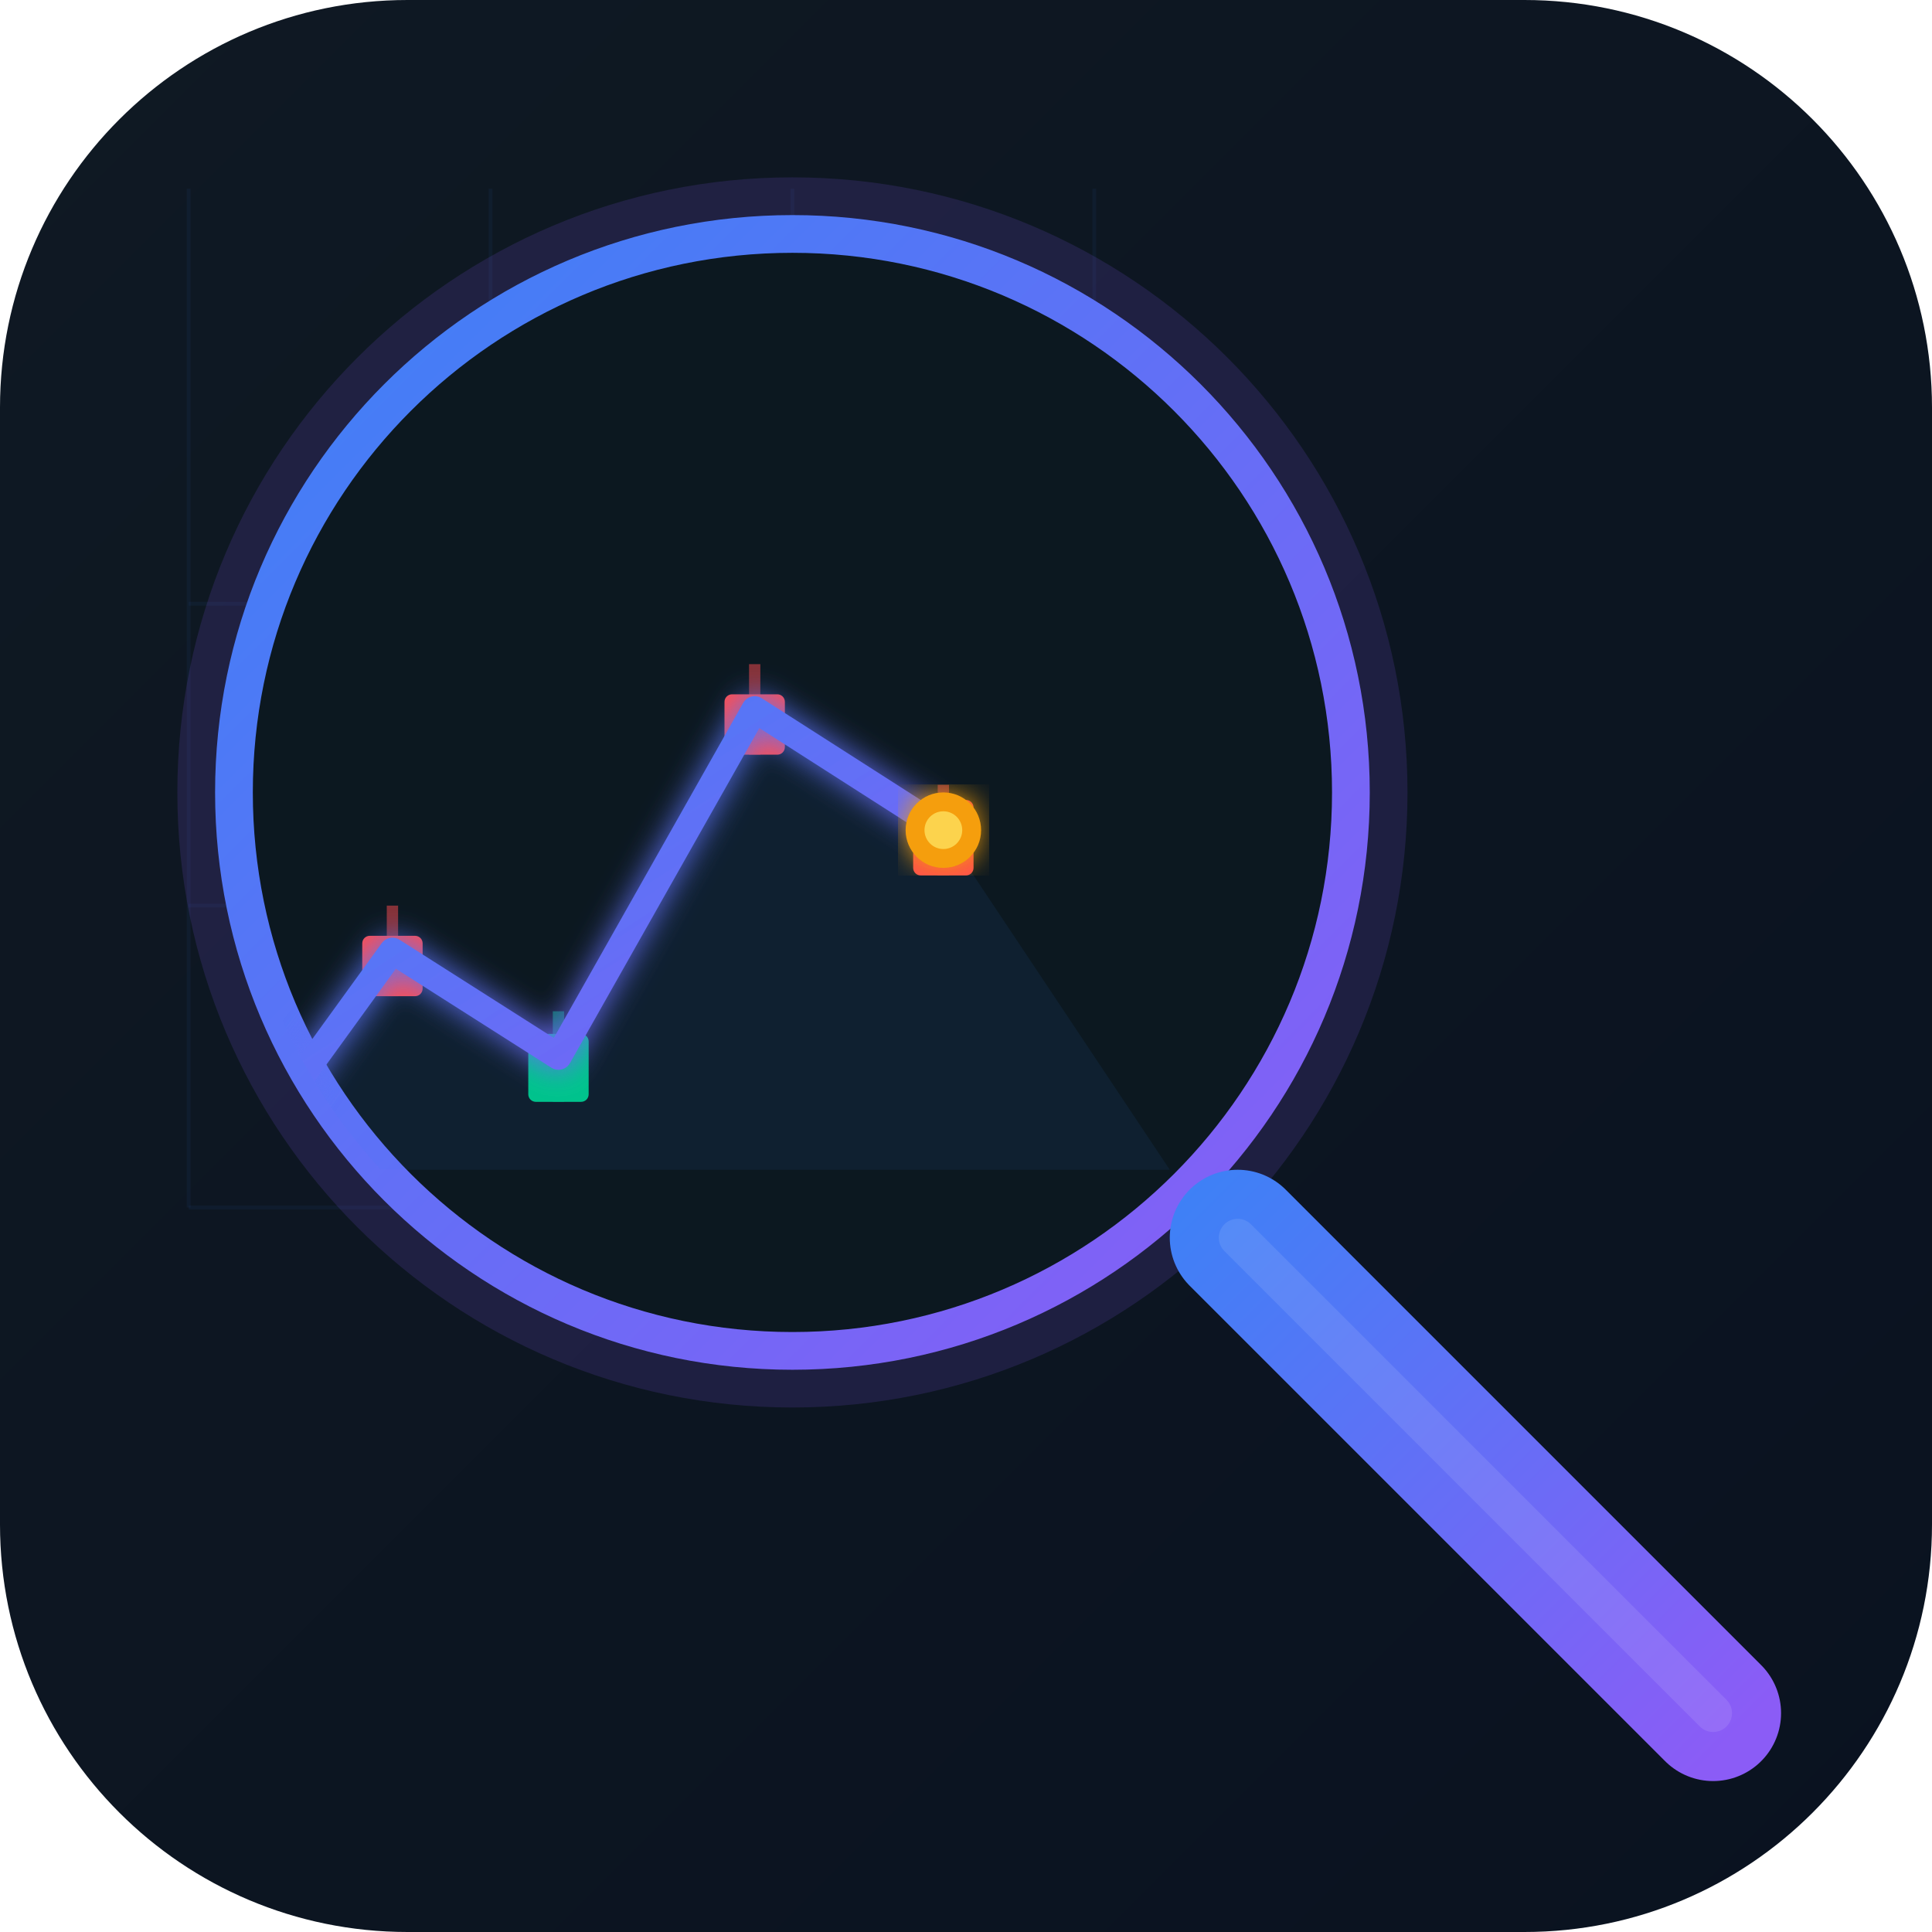
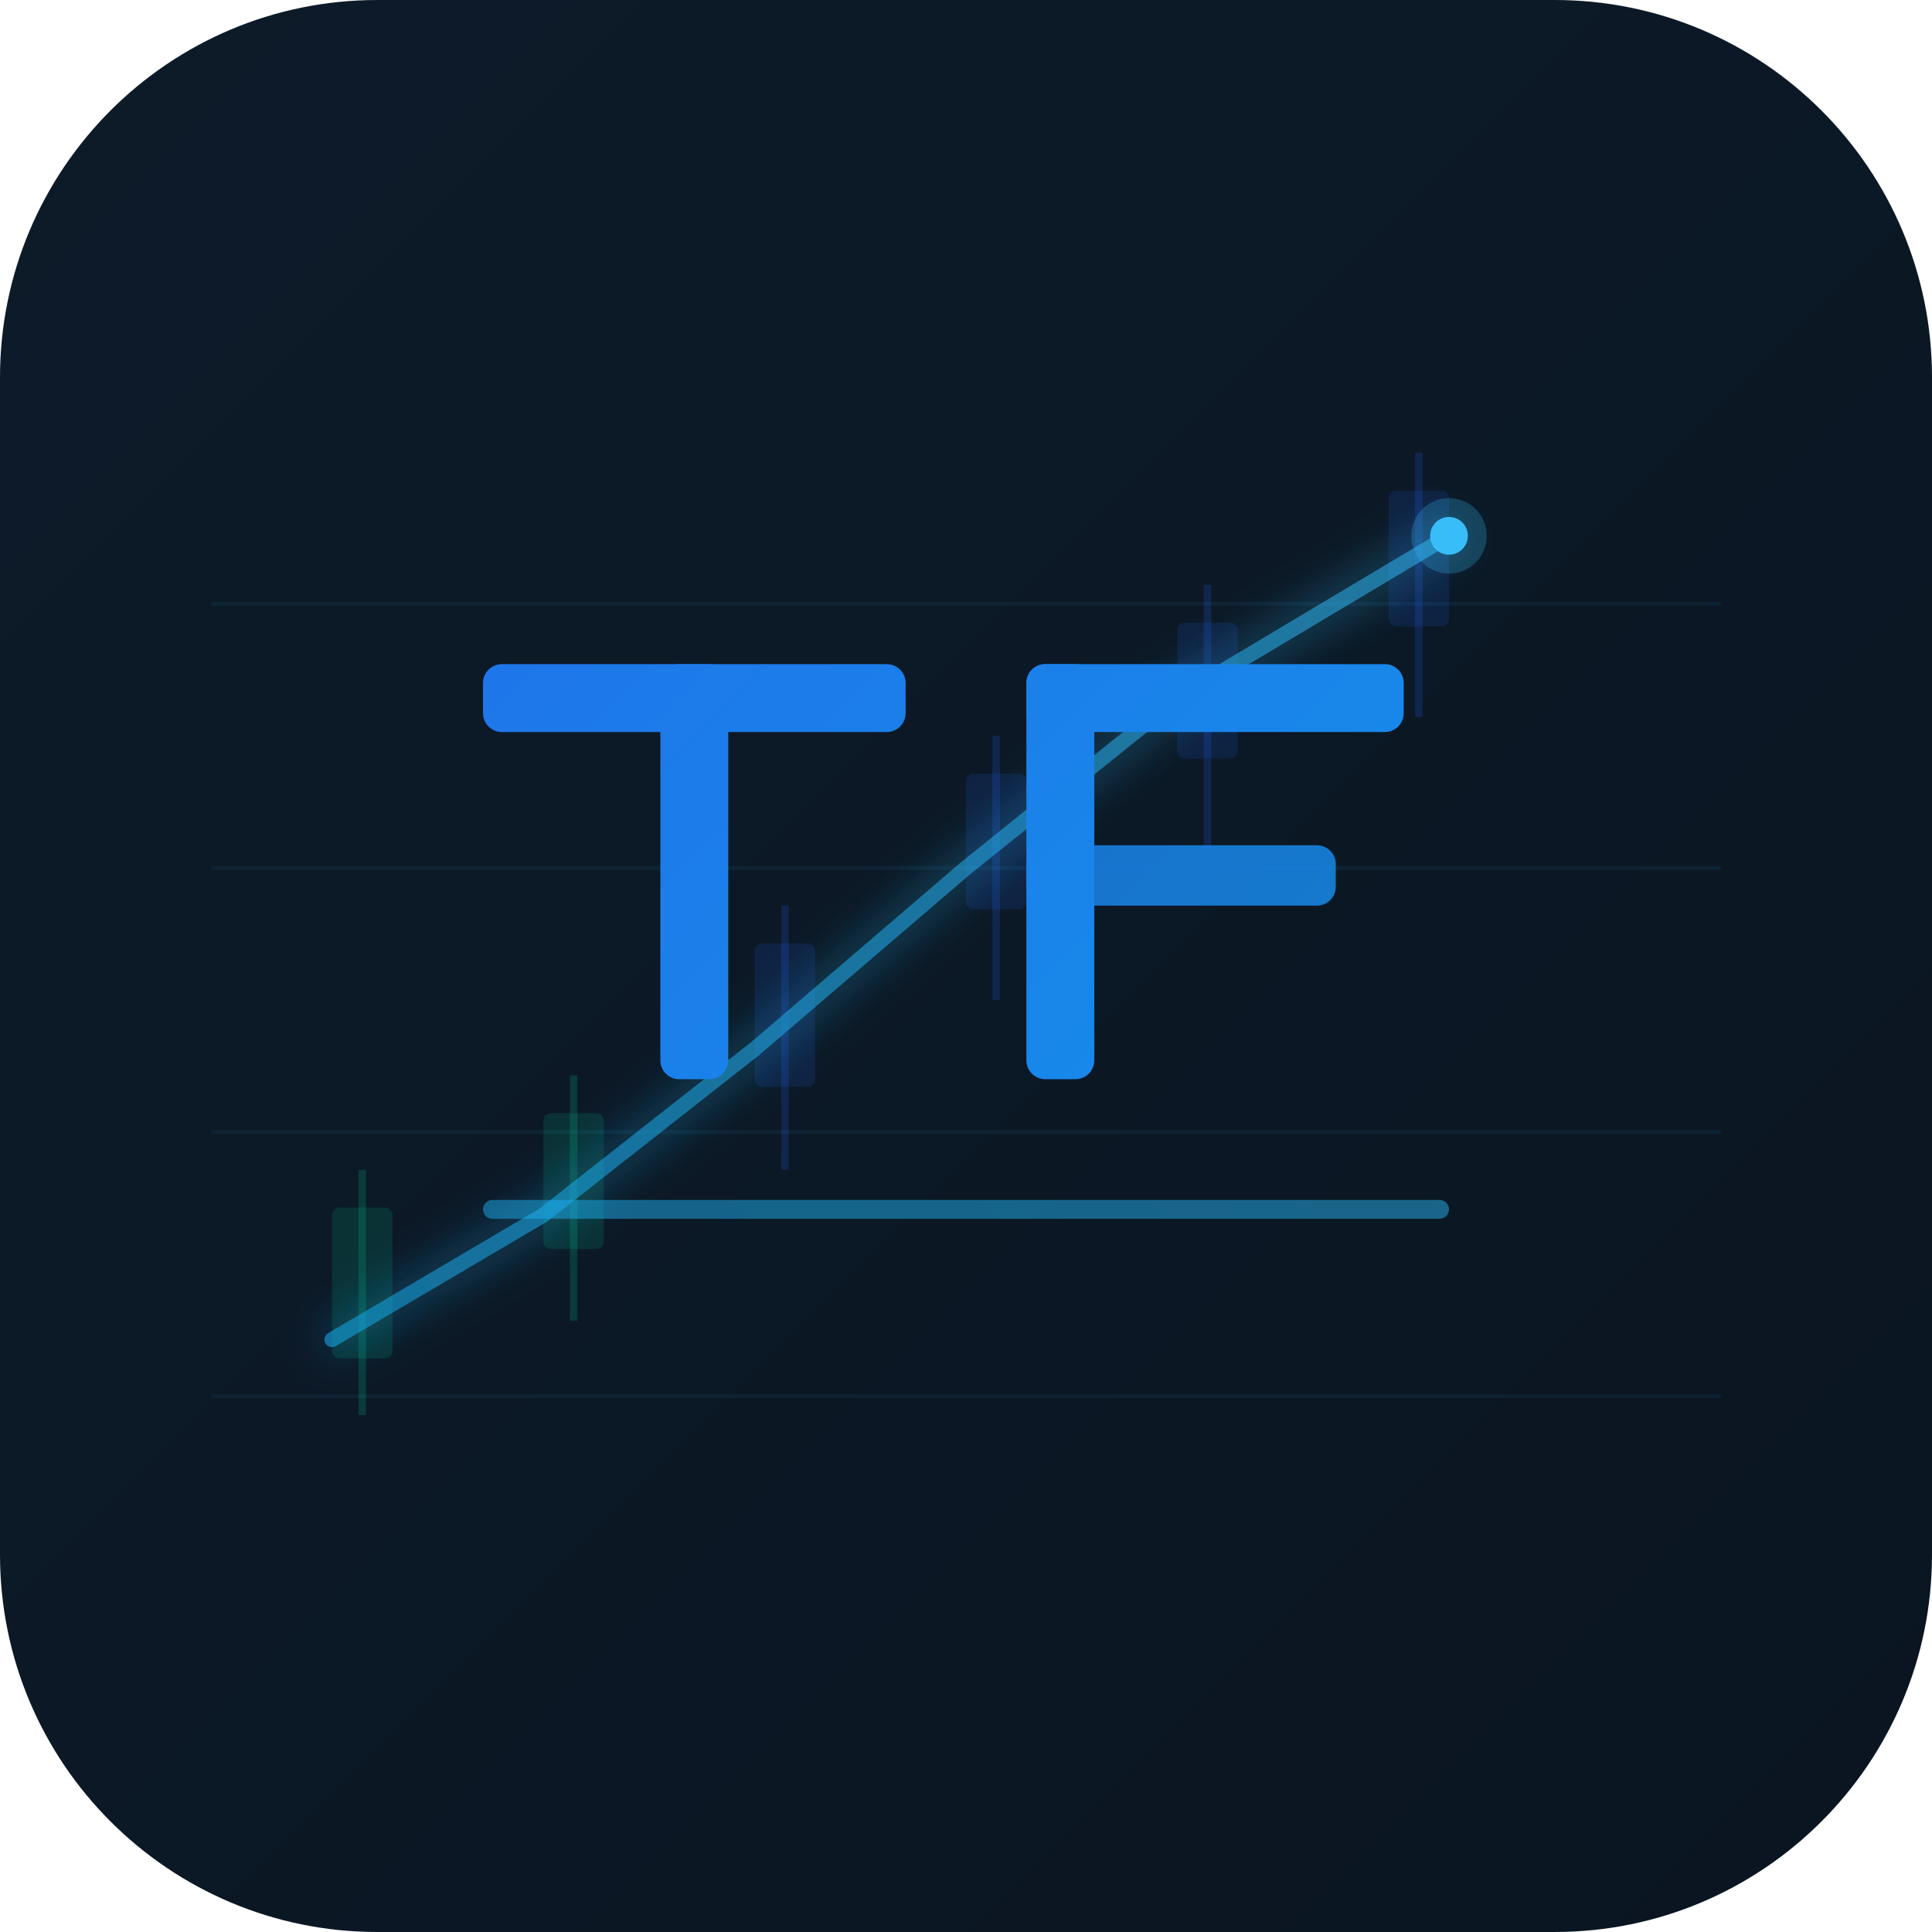
<svg xmlns="http://www.w3.org/2000/svg" viewBox="0 0 512 512" fill="none">
  <defs>
-     <linearGradient id="bg-grad" x1="0" y1="0" x2="512" y2="512" gradientUnits="userSpaceOnUse">
-       <stop offset="0%" stop-color="#0f1923" />
-       <stop offset="100%" stop-color="#0a1220" />
+     <linearGradient id="bg" x1="0" y1="0" x2="512" y2="512" gradientUnits="userSpaceOnUse">
+       <stop offset="0%" stop-color="#0d1b2a" />
+       <stop offset="100%" stop-color="#0a1520" />
    </linearGradient>
-     <linearGradient id="brand-grad" x1="0" y1="0" x2="1" y2="1">
-       <stop offset="0%" stop-color="#3b82f6" />
-       <stop offset="100%" stop-color="#8b5cf6" />
+     <linearGradient id="blue" x1="0" y1="0" x2="512" y2="512" gradientUnits="userSpaceOnUse">
+       <stop offset="0%" stop-color="#2563eb" />
+       <stop offset="100%" stop-color="#0ea5e9" />
    </linearGradient>
-     <linearGradient id="handle-grad" x1="310" y1="310" x2="460" y2="460" gradientUnits="userSpaceOnUse">
-       <stop offset="0%" stop-color="#3b82f6" />
-       <stop offset="100%" stop-color="#8b5cf6" />
+     <linearGradient id="accent" x1="0" y1="480" x2="512" y2="100" gradientUnits="userSpaceOnUse">
+       <stop offset="0%" stop-color="#0ea5e9" />
+       <stop offset="100%" stop-color="#38bdf8" />
    </linearGradient>
-     <clipPath id="lens-clip">
-       <circle cx="210" cy="210" r="148" />
-     </clipPath>
-     <filter id="glow">
-       <feGaussianBlur stdDeviation="4" result="blur" />
+     <filter id="glow" x="-20%" y="-20%" width="140%" height="140%">
+       <feGaussianBlur stdDeviation="6" result="blur" />
      <feMerge>
        <feMergeNode in="blur" />
        <feMergeNode in="SourceGraphic" />
      </feMerge>
    </filter>
  </defs>
-   <rect x="0" y="0" width="512" height="512" rx="108" fill="url(#bg-grad)" />
-   <line x1="50" y1="50" x2="50" y2="320" stroke="rgba(59,130,246,.06)" stroke-width="1" />
-   <line x1="130" y1="50" x2="130" y2="320" stroke="rgba(59,130,246,.06)" stroke-width="1" />
-   <line x1="210" y1="50" x2="210" y2="320" stroke="rgba(59,130,246,.06)" stroke-width="1" />
-   <line x1="290" y1="50" x2="290" y2="320" stroke="rgba(59,130,246,.06)" stroke-width="1" />
-   <line x1="50" y1="320" x2="320" y2="320" stroke="rgba(59,130,246,.06)" stroke-width="1" />
-   <line x1="50" y1="240" x2="320" y2="240" stroke="rgba(59,130,246,.06)" stroke-width="1" />
-   <line x1="50" y1="160" x2="320" y2="160" stroke="rgba(59,130,246,.06)" stroke-width="1" />
-   <circle cx="210" cy="210" r="155" stroke="rgba(139,92,246,.15)" stroke-width="16" />
-   <circle cx="210" cy="210" r="148" stroke="url(#brand-grad)" stroke-width="10" fill="#0c1820" />
-   <polygon points="62,310 104,252 148,280 200,188 250,220 310,310" fill="rgba(59,130,246,.08)" clip-path="url(#lens-clip)" />
-   <line x1="104" y1="240" x2="104" y2="264" stroke="rgba(255,77,79,.5)" stroke-width="3" clip-path="url(#lens-clip)" />
-   <line x1="148" y1="268" x2="148" y2="292" stroke="rgba(0,196,140,.5)" stroke-width="3" clip-path="url(#lens-clip)" />
-   <line x1="200" y1="176" x2="200" y2="200" stroke="rgba(255,77,79,.5)" stroke-width="3" clip-path="url(#lens-clip)" />
-   <line x1="250" y1="208" x2="250" y2="232" stroke="rgba(255,77,79,.5)" stroke-width="3" clip-path="url(#lens-clip)" />
-   <rect x="96" y="248" width="16" height="16" rx="2" fill="#ff4d4f" clip-path="url(#lens-clip)" />
-   <rect x="140" y="274" width="16" height="18" rx="2" fill="#00c48c" clip-path="url(#lens-clip)" />
-   <rect x="192" y="184" width="16" height="16" rx="2" fill="#ff4d4f" clip-path="url(#lens-clip)" />
-   <rect x="242" y="212" width="16" height="20" rx="2" fill="#ff4d4f" clip-path="url(#lens-clip)" />
-   <polyline points="62,310 104,252 148,280 200,188 250,220" fill="none" stroke="url(#brand-grad)" stroke-width="7" stroke-linecap="round" stroke-linejoin="round" clip-path="url(#lens-clip)" filter="url(#glow)" />
-   <circle cx="250" cy="220" r="10" fill="#f59e0b" filter="url(#glow)" clip-path="url(#lens-clip)" />
-   <circle cx="250" cy="220" r="5" fill="#fcd34d" clip-path="url(#lens-clip)" />
-   <line x1="328" y1="328" x2="454" y2="454" stroke="url(#handle-grad)" stroke-width="36" stroke-linecap="round" />
-   <line x1="328" y1="328" x2="454" y2="454" stroke="rgba(255,255,255,.1)" stroke-width="10" stroke-linecap="round" />
+   <rect width="512" height="512" rx="100" fill="url(#bg)" />
+   <line x1="56" y1="160" x2="456" y2="160" stroke="rgba(56,189,248,.07)" stroke-width="1" />
+   <line x1="56" y1="230" x2="456" y2="230" stroke="rgba(56,189,248,.07)" stroke-width="1" />
+   <line x1="56" y1="300" x2="456" y2="300" stroke="rgba(56,189,248,.07)" stroke-width="1" />
+   <line x1="56" y1="370" x2="456" y2="370" stroke="rgba(56,189,248,.07)" stroke-width="1" />
+   <line x1="96" y1="310" x2="96" y2="375" stroke="rgba(0,196,140,.2)" stroke-width="2" />
+   <rect x="88" y="320" width="16" height="40" rx="2" fill="rgba(0,196,140,.15)" />
+   <line x1="152" y1="285" x2="152" y2="350" stroke="rgba(0,196,140,.2)" stroke-width="2" />
+   <rect x="144" y="295" width="16" height="36" rx="2" fill="rgba(0,196,140,.15)" />
+   <line x1="208" y1="240" x2="208" y2="310" stroke="rgba(37,99,235,.2)" stroke-width="2" />
+   <rect x="200" y="250" width="16" height="38" rx="2" fill="rgba(37,99,235,.15)" />
+   <line x1="264" y1="195" x2="264" y2="265" stroke="rgba(37,99,235,.2)" stroke-width="2" />
+   <rect x="256" y="205" width="16" height="36" rx="2" fill="rgba(37,99,235,.15)" />
+   <line x1="320" y1="155" x2="320" y2="225" stroke="rgba(37,99,235,.2)" stroke-width="2" />
+   <rect x="312" y="165" width="16" height="36" rx="2" fill="rgba(37,99,235,.15)" />
+   <line x1="376" y1="120" x2="376" y2="190" stroke="rgba(37,99,235,.2)" stroke-width="2" />
+   <rect x="368" y="130" width="16" height="36" rx="2" fill="rgba(37,99,235,.15)" />
+   <polyline points="88,355 144,322 200,278 256,230 312,185 384,142" fill="none" stroke="url(#accent)" stroke-width="4" stroke-linecap="round" stroke-linejoin="round" filter="url(#glow)" opacity="0.6" />
+   <rect x="128" y="176" width="112" height="18" rx="5" fill="url(#blue)" />
+   <rect x="175" y="176" width="18" height="110" rx="5" fill="url(#blue)" />
+   <rect x="272" y="176" width="18" height="110" rx="5" fill="url(#blue)" />
+   <rect x="272" y="176" width="100" height="18" rx="5" fill="url(#blue)" />
+   <rect x="272" y="224" width="82" height="16" rx="5" fill="url(#blue)" opacity="0.85" />
+   <rect x="128" y="318" width="256" height="5" rx="2.5" fill="url(#accent)" opacity="0.5" />
+   <circle cx="384" cy="142" r="10" fill="#38bdf8" opacity="0.25" />
+   <circle cx="384" cy="142" r="5" fill="#38bdf8" />
</svg>
